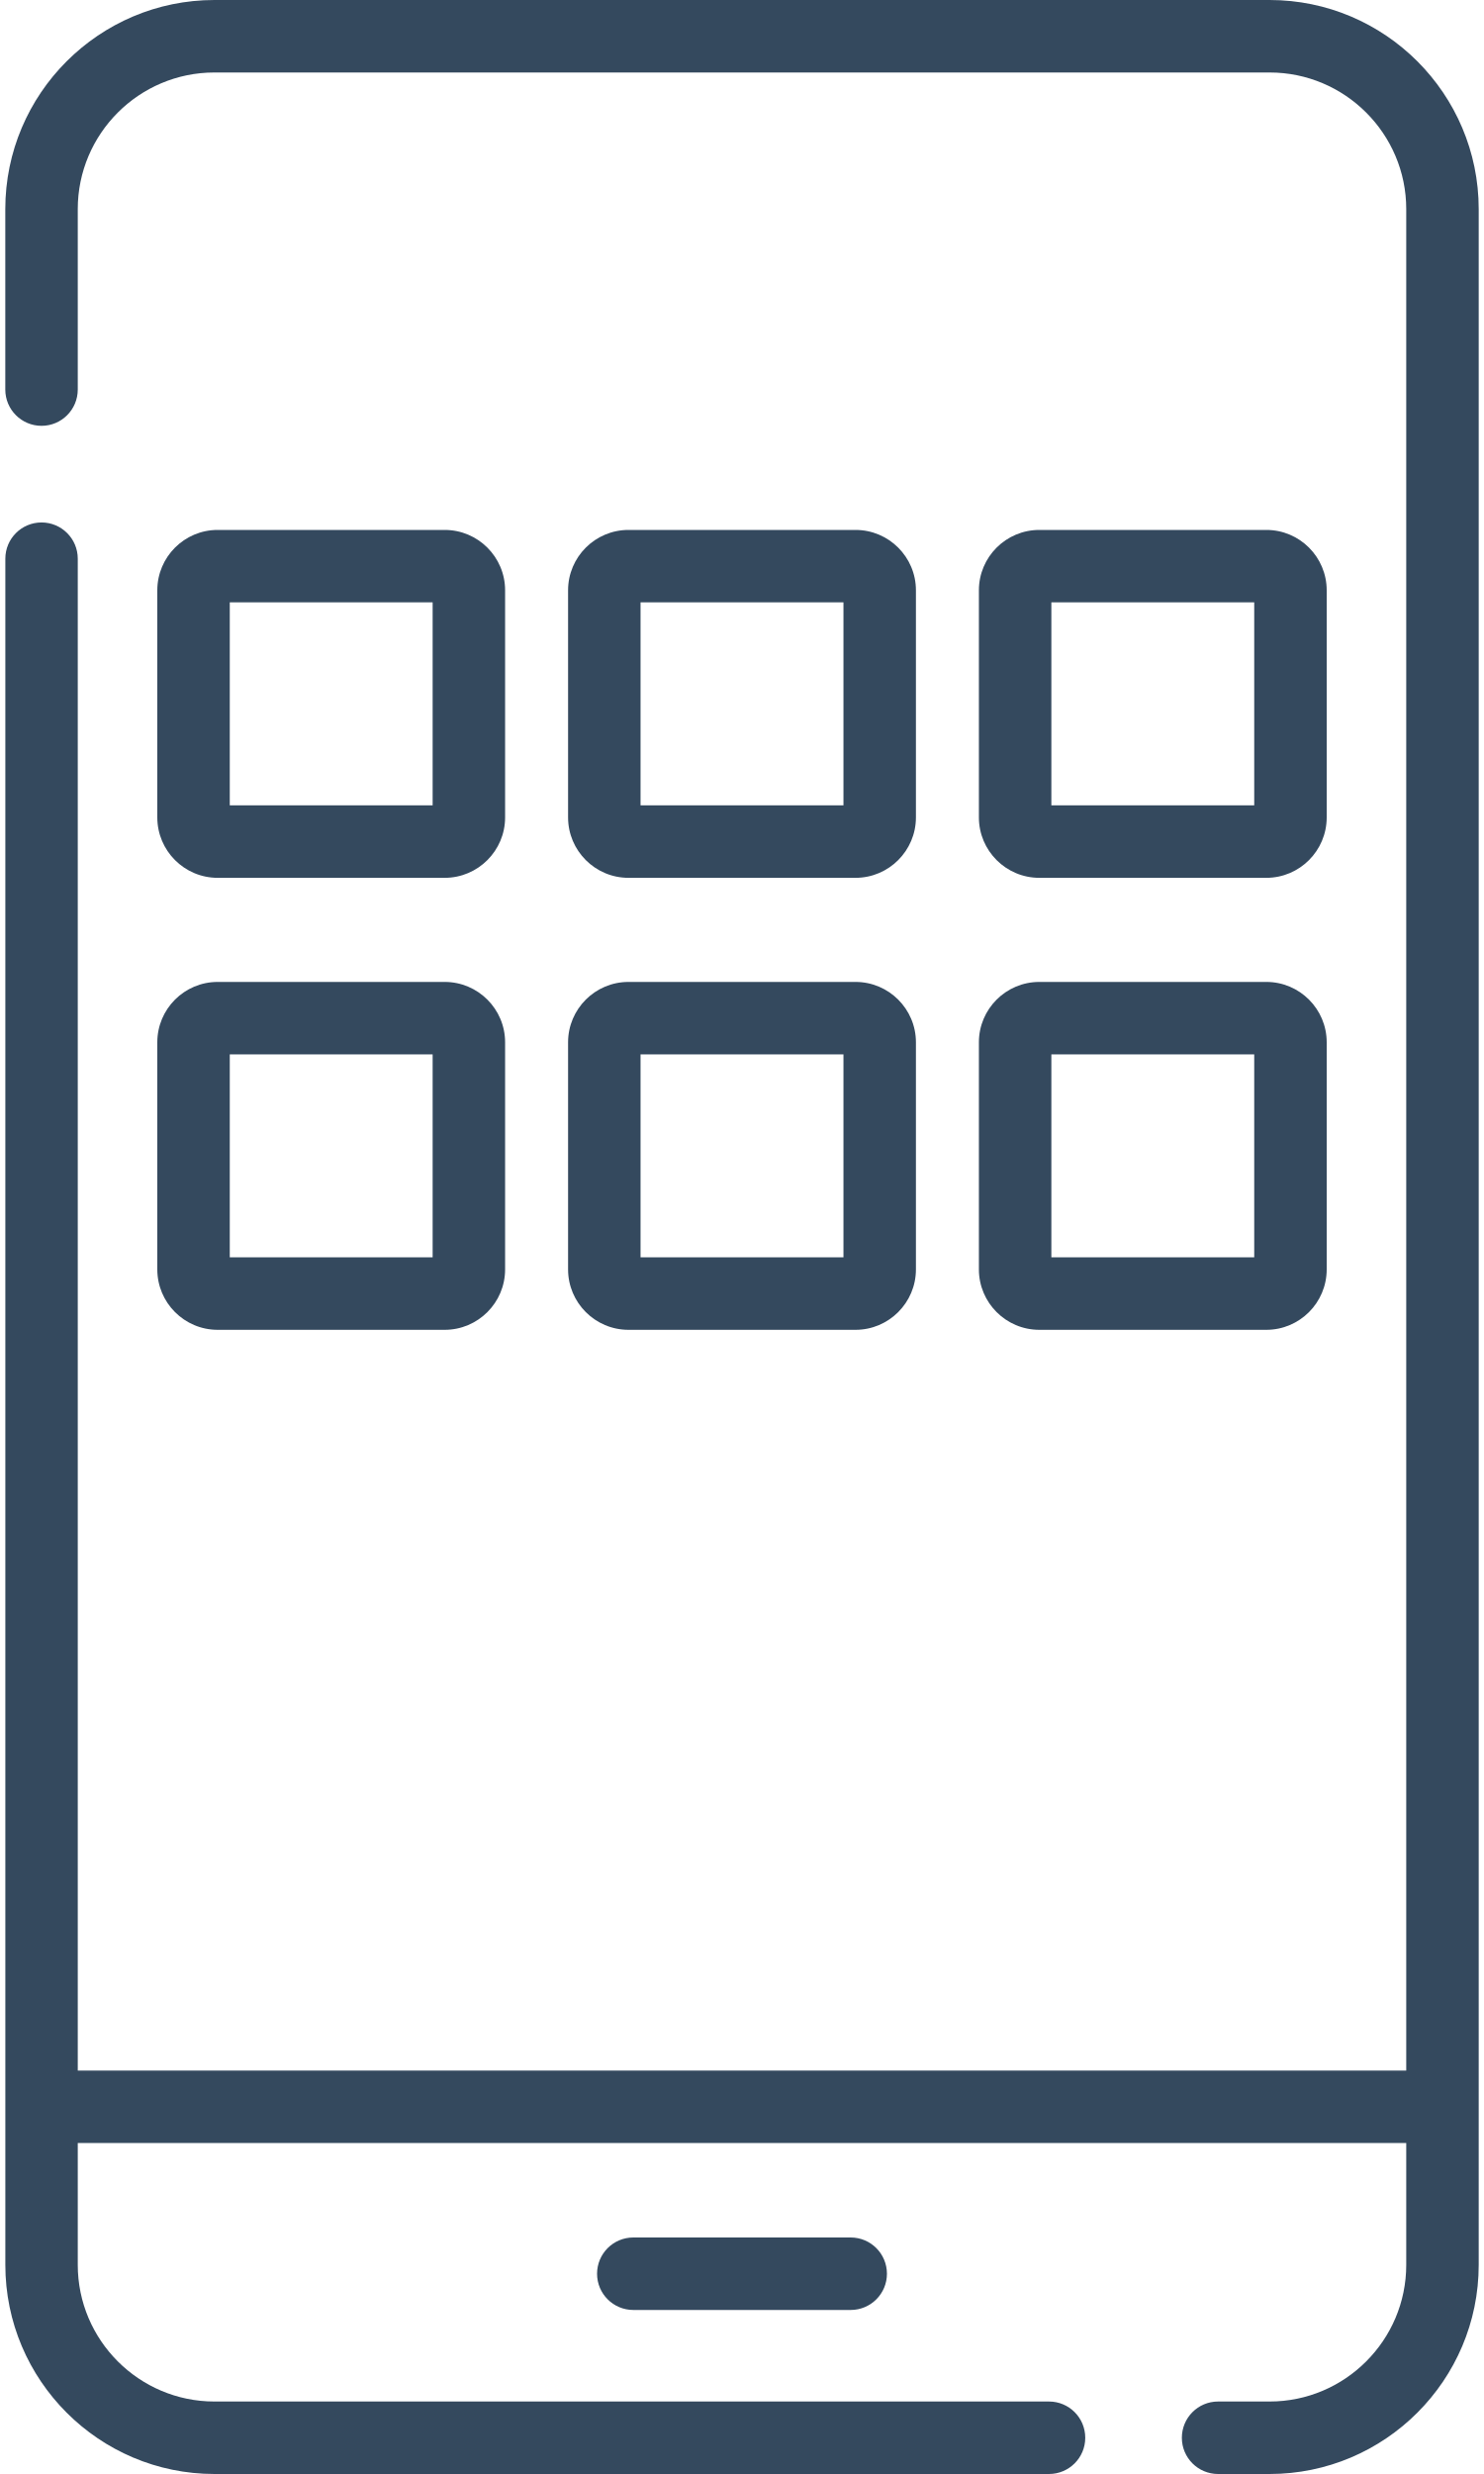
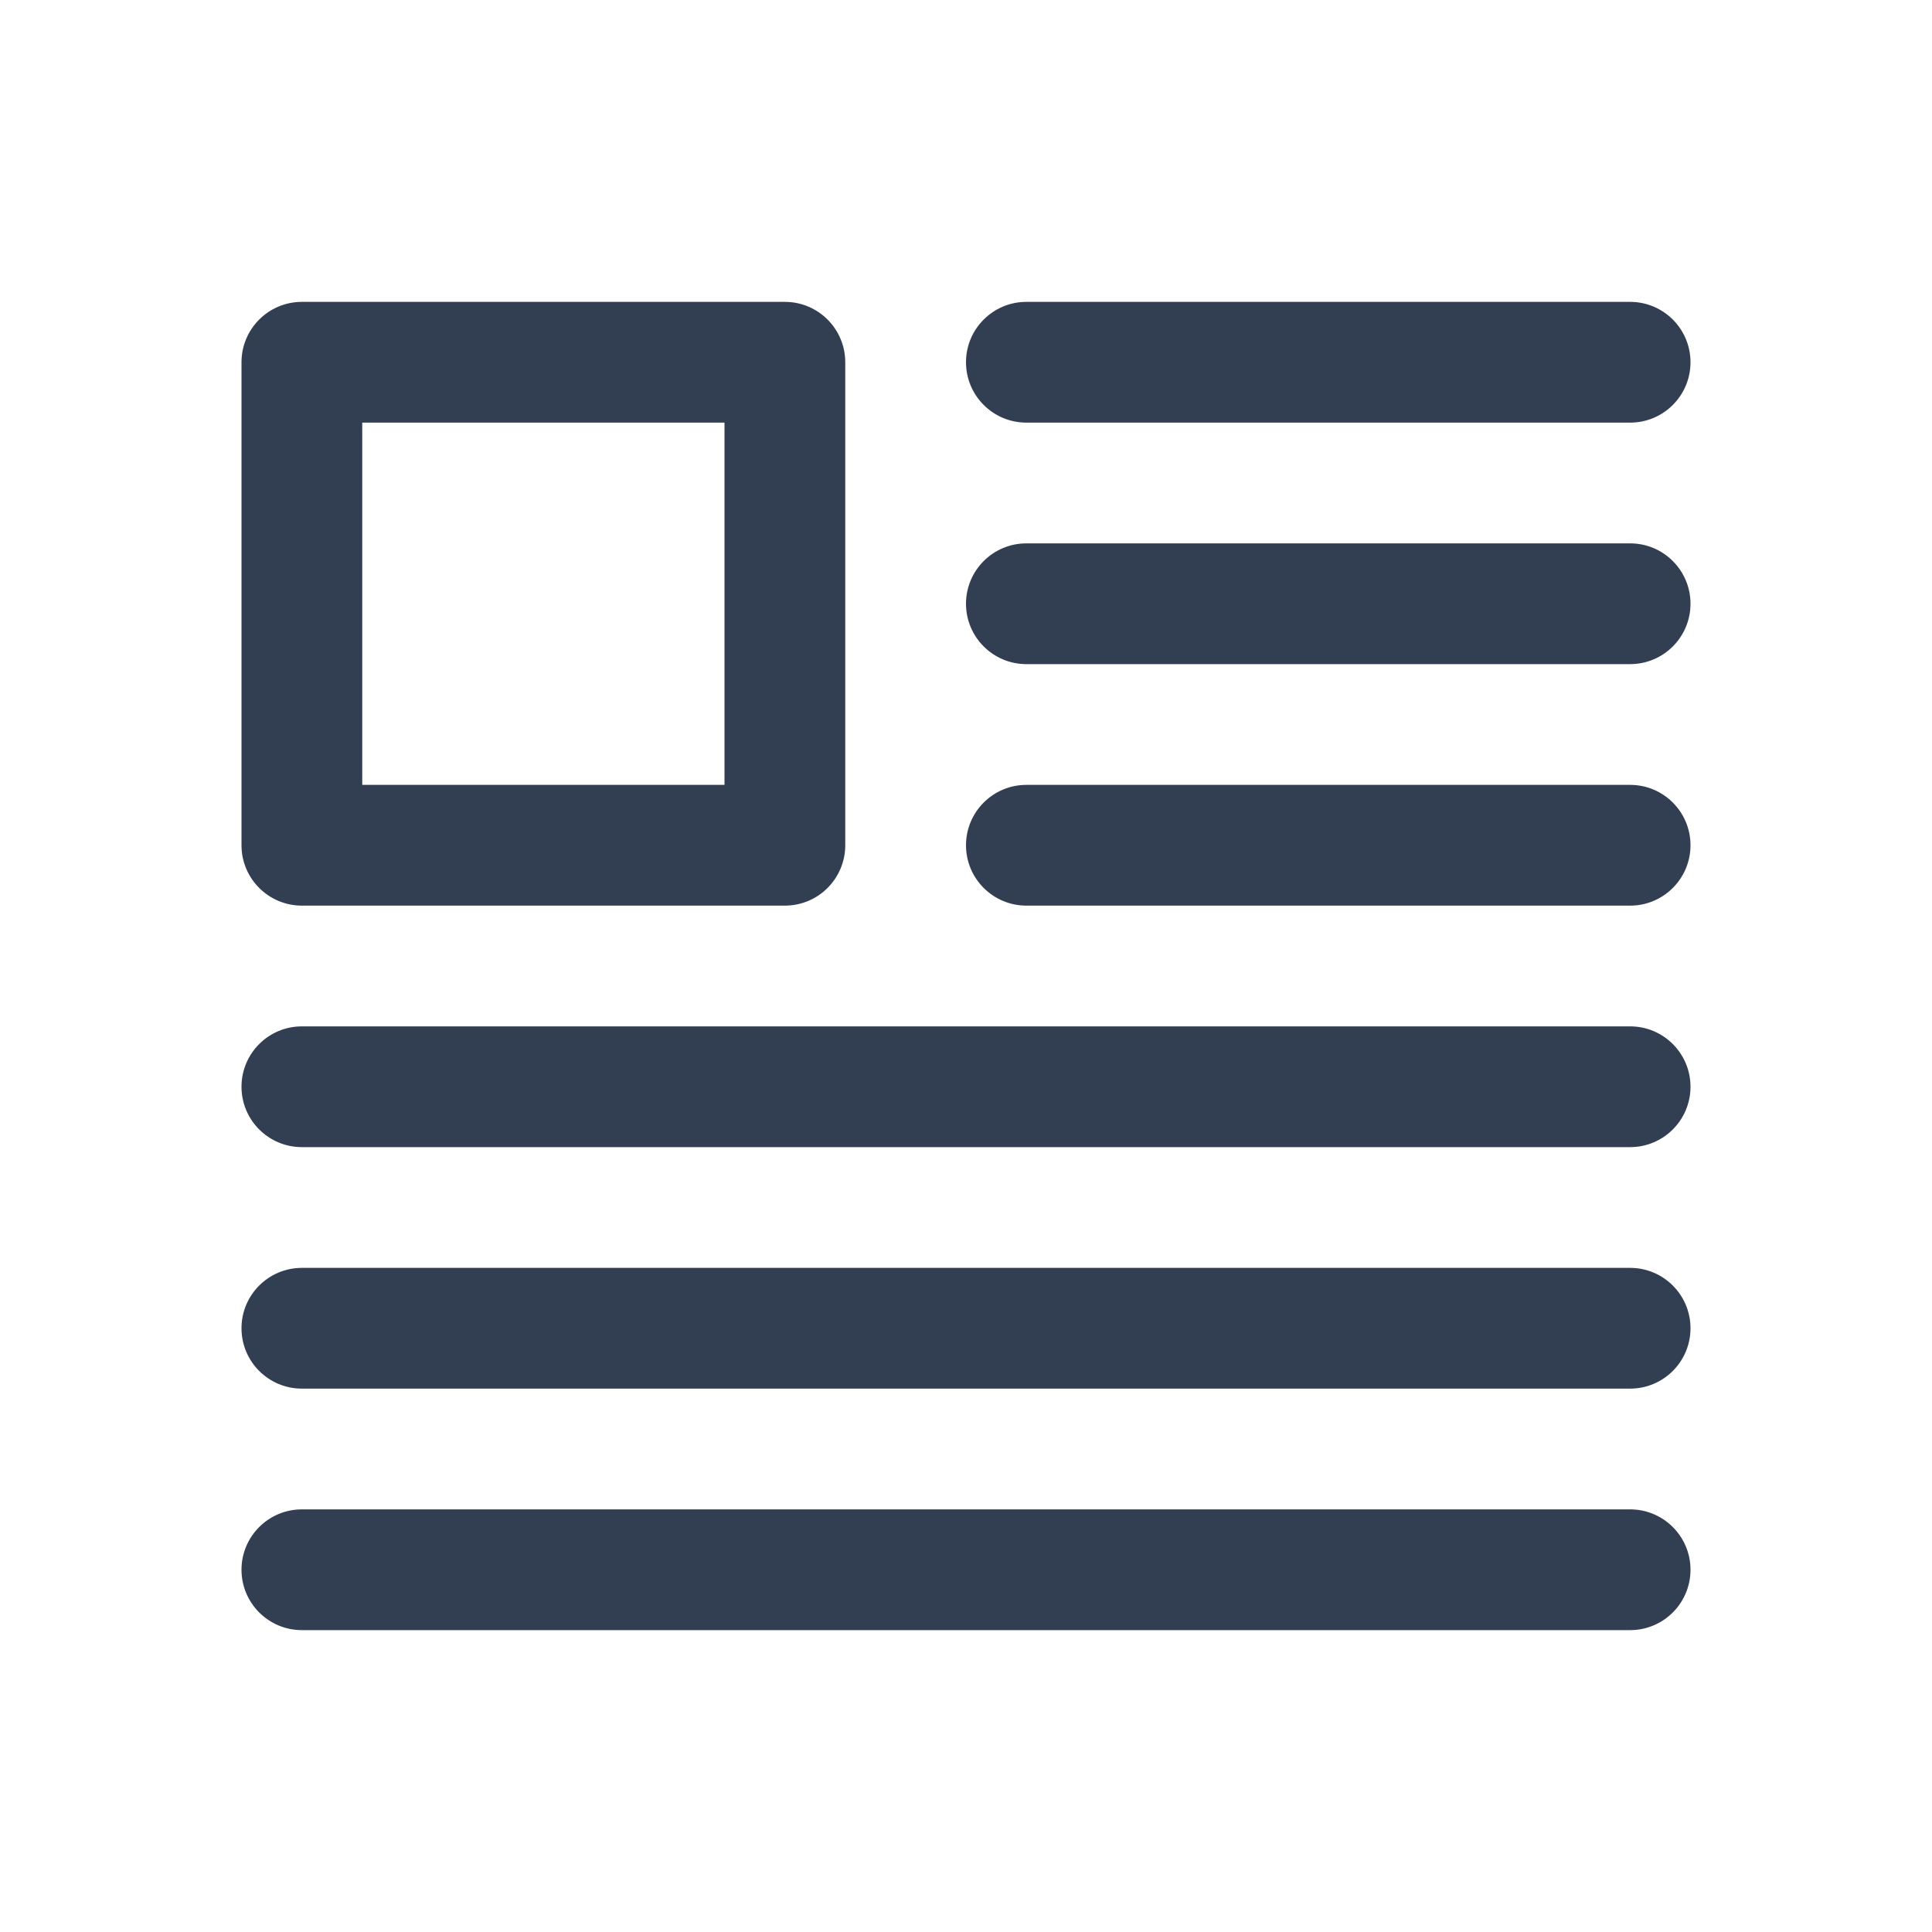
- <svg xmlns="http://www.w3.org/2000/svg" width="30" height="50" viewBox="0 0 30 50" fill="none">
-   <path d="M25.665 0H4.335C2.004 0 0.107 1.896 0.107 4.227V7.873C0.107 8.278 0.435 8.606 0.84 8.606C1.244 8.606 1.572 8.278 1.572 7.873V4.227C1.572 2.704 2.811 1.465 4.335 1.465H25.665C27.189 1.465 28.428 2.704 28.428 4.227V41.846H1.572V11.291C1.572 10.887 1.244 10.559 0.84 10.559C0.435 10.559 0.108 10.887 0.108 11.291V42.578V45.773C0.108 48.104 2.004 50 4.335 50H21.206C21.611 50 21.939 49.672 21.939 49.268C21.939 48.863 21.611 48.535 21.206 48.535H4.335C2.812 48.535 1.572 47.296 1.572 45.773V43.31H28.428V45.773C28.428 47.296 27.189 48.535 25.665 48.535H24.624C24.22 48.535 23.892 48.863 23.892 49.268C23.892 49.672 24.22 50 24.624 50H25.665C27.996 50 29.893 48.104 29.893 45.773V42.578V4.227C29.893 1.896 27.996 0 25.665 0V0Z" fill="#34495E" />
-   <path d="M12.803 45.22C12.398 45.22 12.07 45.548 12.07 45.953C12.07 46.357 12.398 46.685 12.803 46.685H17.197C17.602 46.685 17.93 46.357 17.93 45.953C17.93 45.548 17.602 45.22 17.197 45.22H12.803Z" fill="#34495E" />
-   <path d="M12.705 17.741H17.295C17.968 17.741 18.516 17.193 18.516 16.52V11.93C18.516 11.257 17.968 10.71 17.295 10.71H12.705C12.032 10.71 11.484 11.257 11.484 11.93V16.52C11.484 17.193 12.032 17.741 12.705 17.741ZM12.949 12.174H17.051V16.276H12.949V12.174Z" fill="#34495E" />
-   <path d="M4.4 17.741H8.99C9.663 17.741 10.211 17.193 10.211 16.52V11.93C10.211 11.257 9.663 10.71 8.99 10.71H4.4C3.727 10.71 3.18 11.257 3.18 11.93V16.52C3.18 17.193 3.727 17.741 4.4 17.741ZM4.645 12.174H8.746V16.276H4.645V12.174Z" fill="#34495E" />
-   <path d="M21.01 17.741H25.6C26.273 17.741 26.82 17.193 26.82 16.52V11.93C26.82 11.257 26.273 10.71 25.6 10.71H21.01C20.337 10.71 19.789 11.257 19.789 11.93V16.52C19.789 17.193 20.337 17.741 21.01 17.741ZM21.254 12.174H25.355V16.276H21.254V12.174Z" fill="#34495E" />
-   <path d="M11.484 25.655C11.484 26.328 12.032 26.876 12.705 26.876H17.295C17.968 26.876 18.516 26.328 18.516 25.655V21.065C18.516 20.392 17.968 19.845 17.295 19.845H12.705C12.032 19.845 11.484 20.392 11.484 21.065V25.655ZM12.949 21.309H17.051V25.411H12.949V21.309Z" fill="#34495E" />
-   <path d="M3.18 25.655C3.18 26.328 3.727 26.876 4.4 26.876H8.99C9.663 26.876 10.211 26.328 10.211 25.655V21.065C10.211 20.392 9.663 19.845 8.99 19.845H4.4C3.727 19.845 3.18 20.392 3.18 21.065V25.655ZM4.645 21.309H8.746V25.411H4.645V21.309Z" fill="#34495E" />
-   <path d="M19.789 25.655C19.789 26.328 20.337 26.876 21.01 26.876H25.6C26.273 26.876 26.82 26.328 26.82 25.655V21.065C26.82 20.392 26.273 19.845 25.6 19.845H21.01C20.337 19.845 19.789 20.392 19.789 21.065V25.655ZM21.254 21.309H25.355V25.411H21.254V21.309Z" fill="#34495E" />
+ <svg xmlns="http://www.w3.org/2000/svg" width="288" height="288">
+   <svg width="288" height="288" viewBox="0 0 32 32">
+     <path fill="#323f52" d="M5,15h8a1,1,0,0,0,1-1V6a1,1,0,0,0-1-1H5A1,1,0,0,0,4,6v8A1,1,0,0,0,5,15ZM6,7h6v6H6ZM16,6a1,1,0,0,1,1-1H27a1,1,0,0,1,0,2H17A1,1,0,0,1,16,6Zm12,4a1,1,0,0,1-1,1H17a1,1,0,0,1,0-2H27A1,1,0,0,1,28,10Zm0,4a1,1,0,0,1-1,1H17a1,1,0,0,1,0-2H27A1,1,0,0,1,28,14Zm0,4a1,1,0,0,1-1,1H5a1,1,0,0,1,0-2H27A1,1,0,0,1,28,18Zm0,4a1,1,0,0,1-1,1H5a1,1,0,0,1,0-2H27A1,1,0,0,1,28,22Zm0,4a1,1,0,0,1-1,1H5a1,1,0,0,1,0-2H27A1,1,0,0,1,28,26Z" class="color000 svgShape" />
+   </svg>
</svg>
